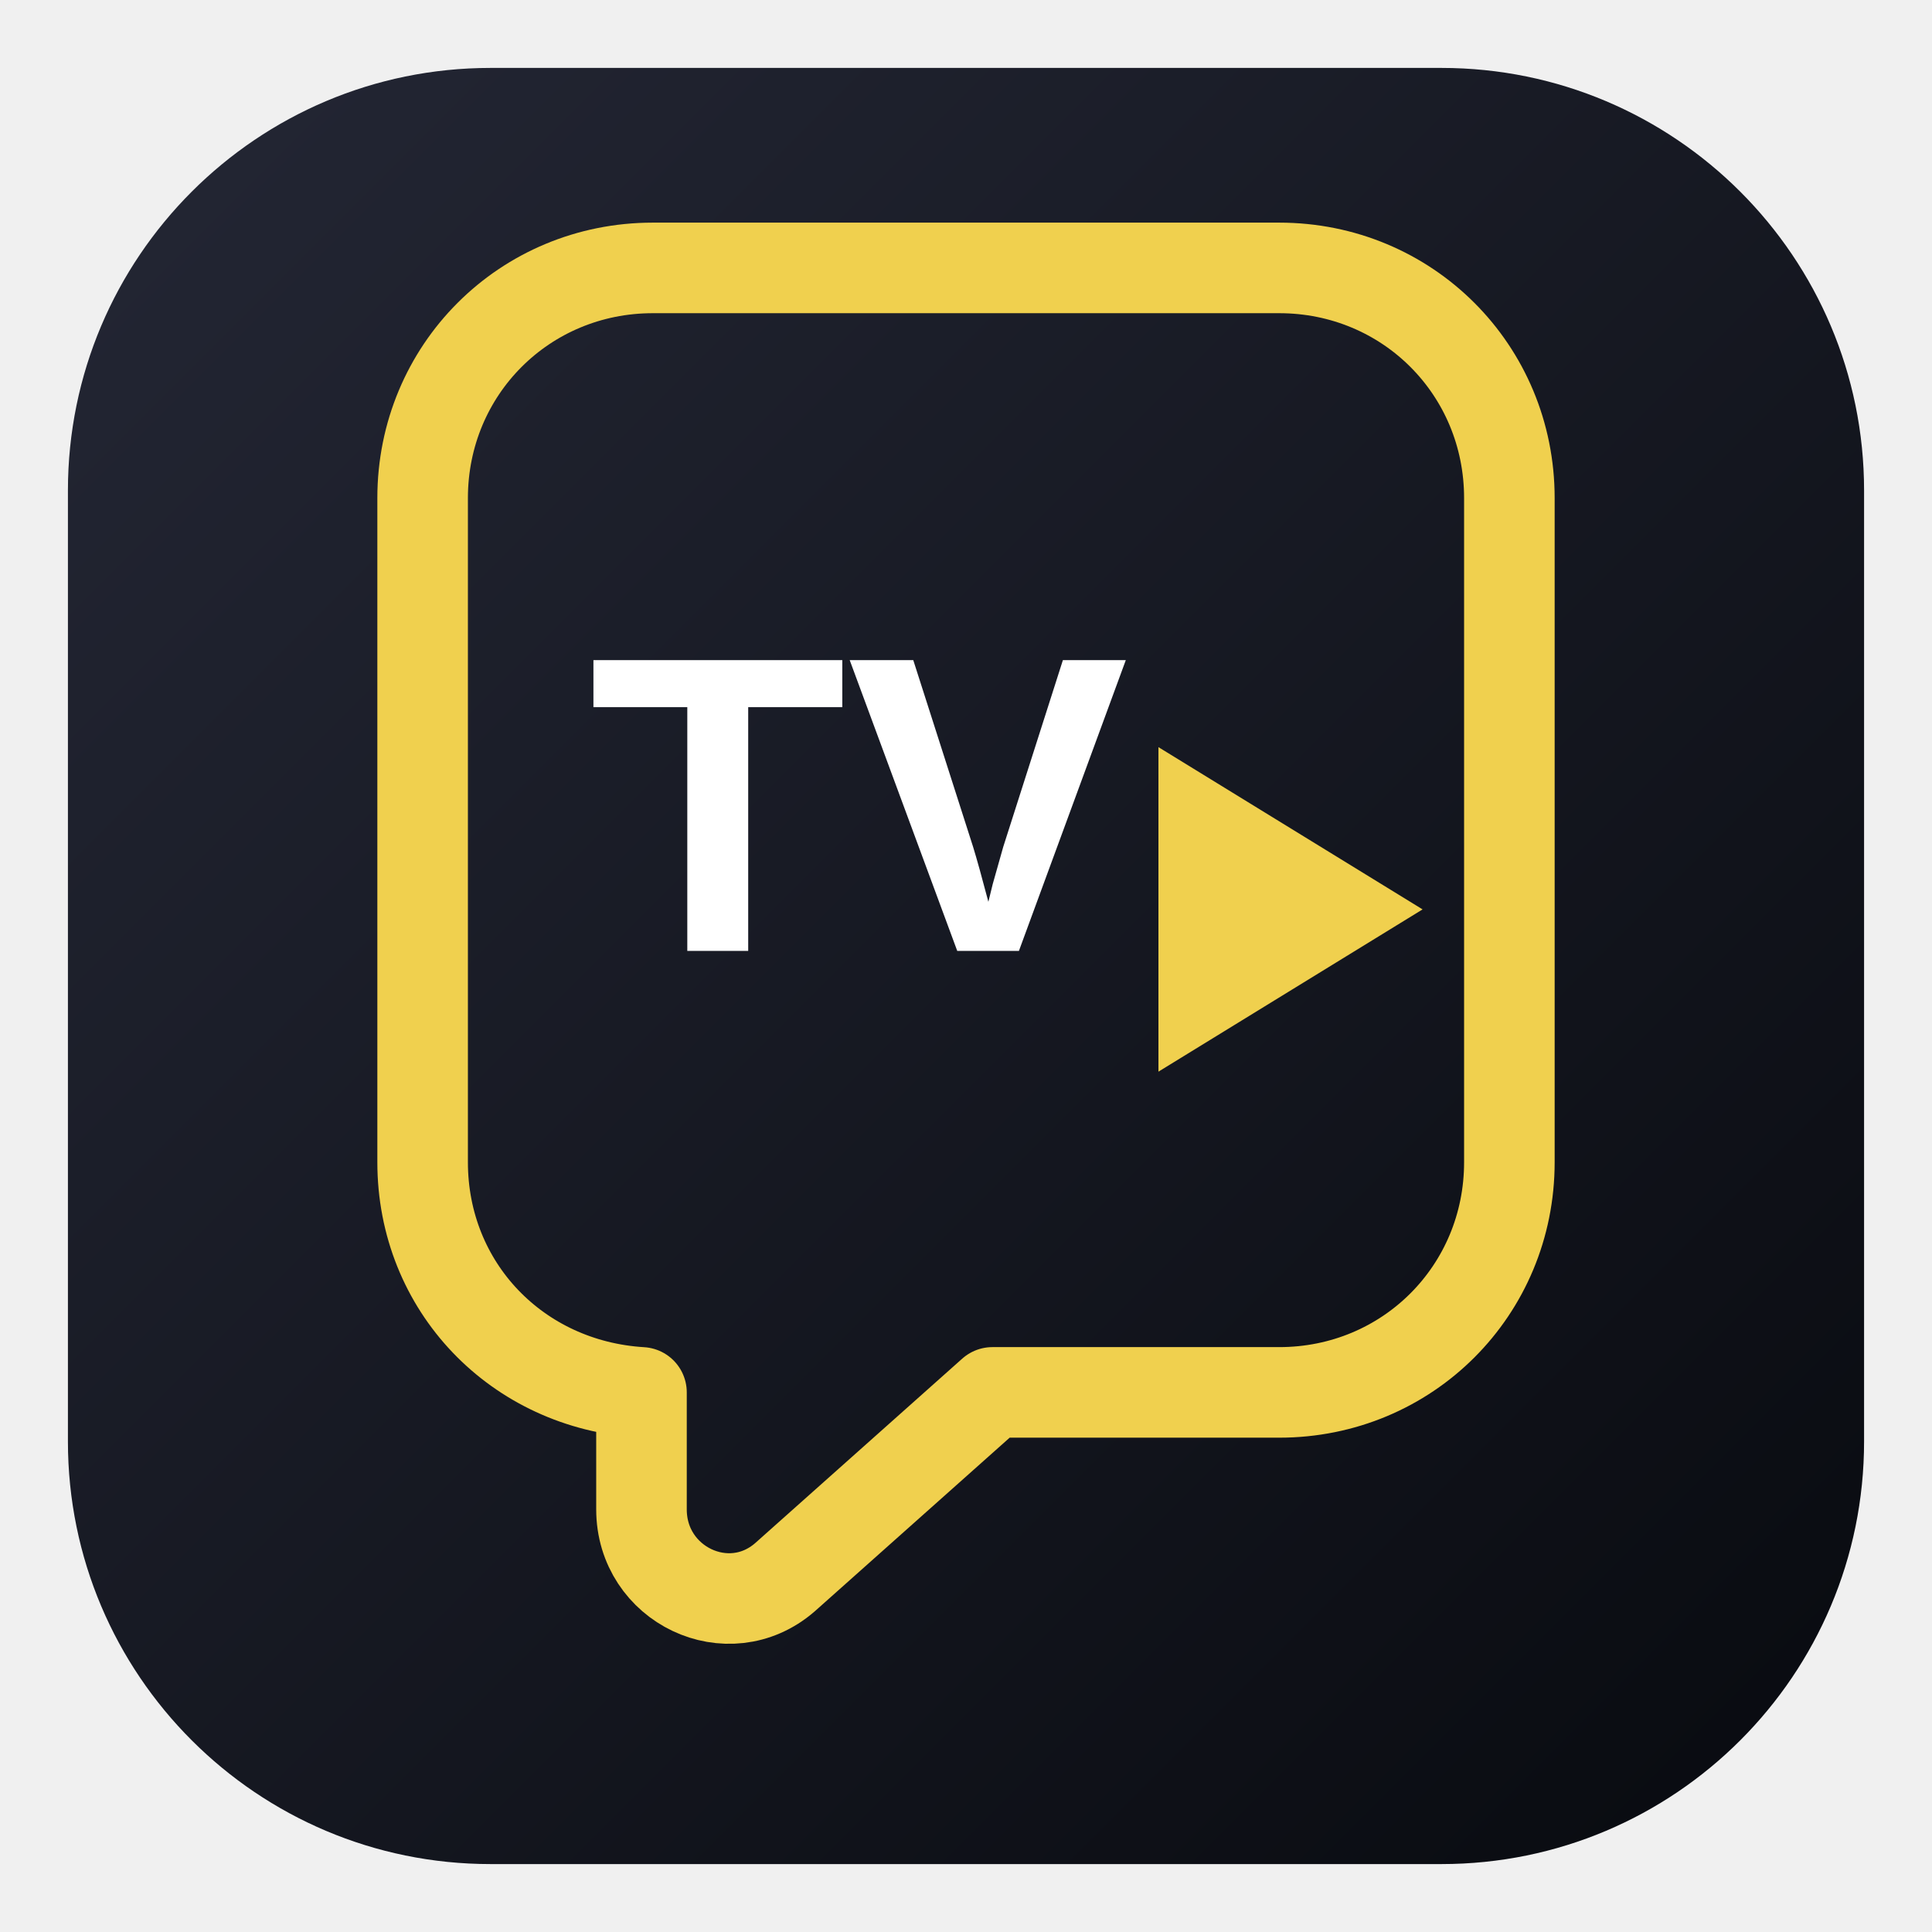
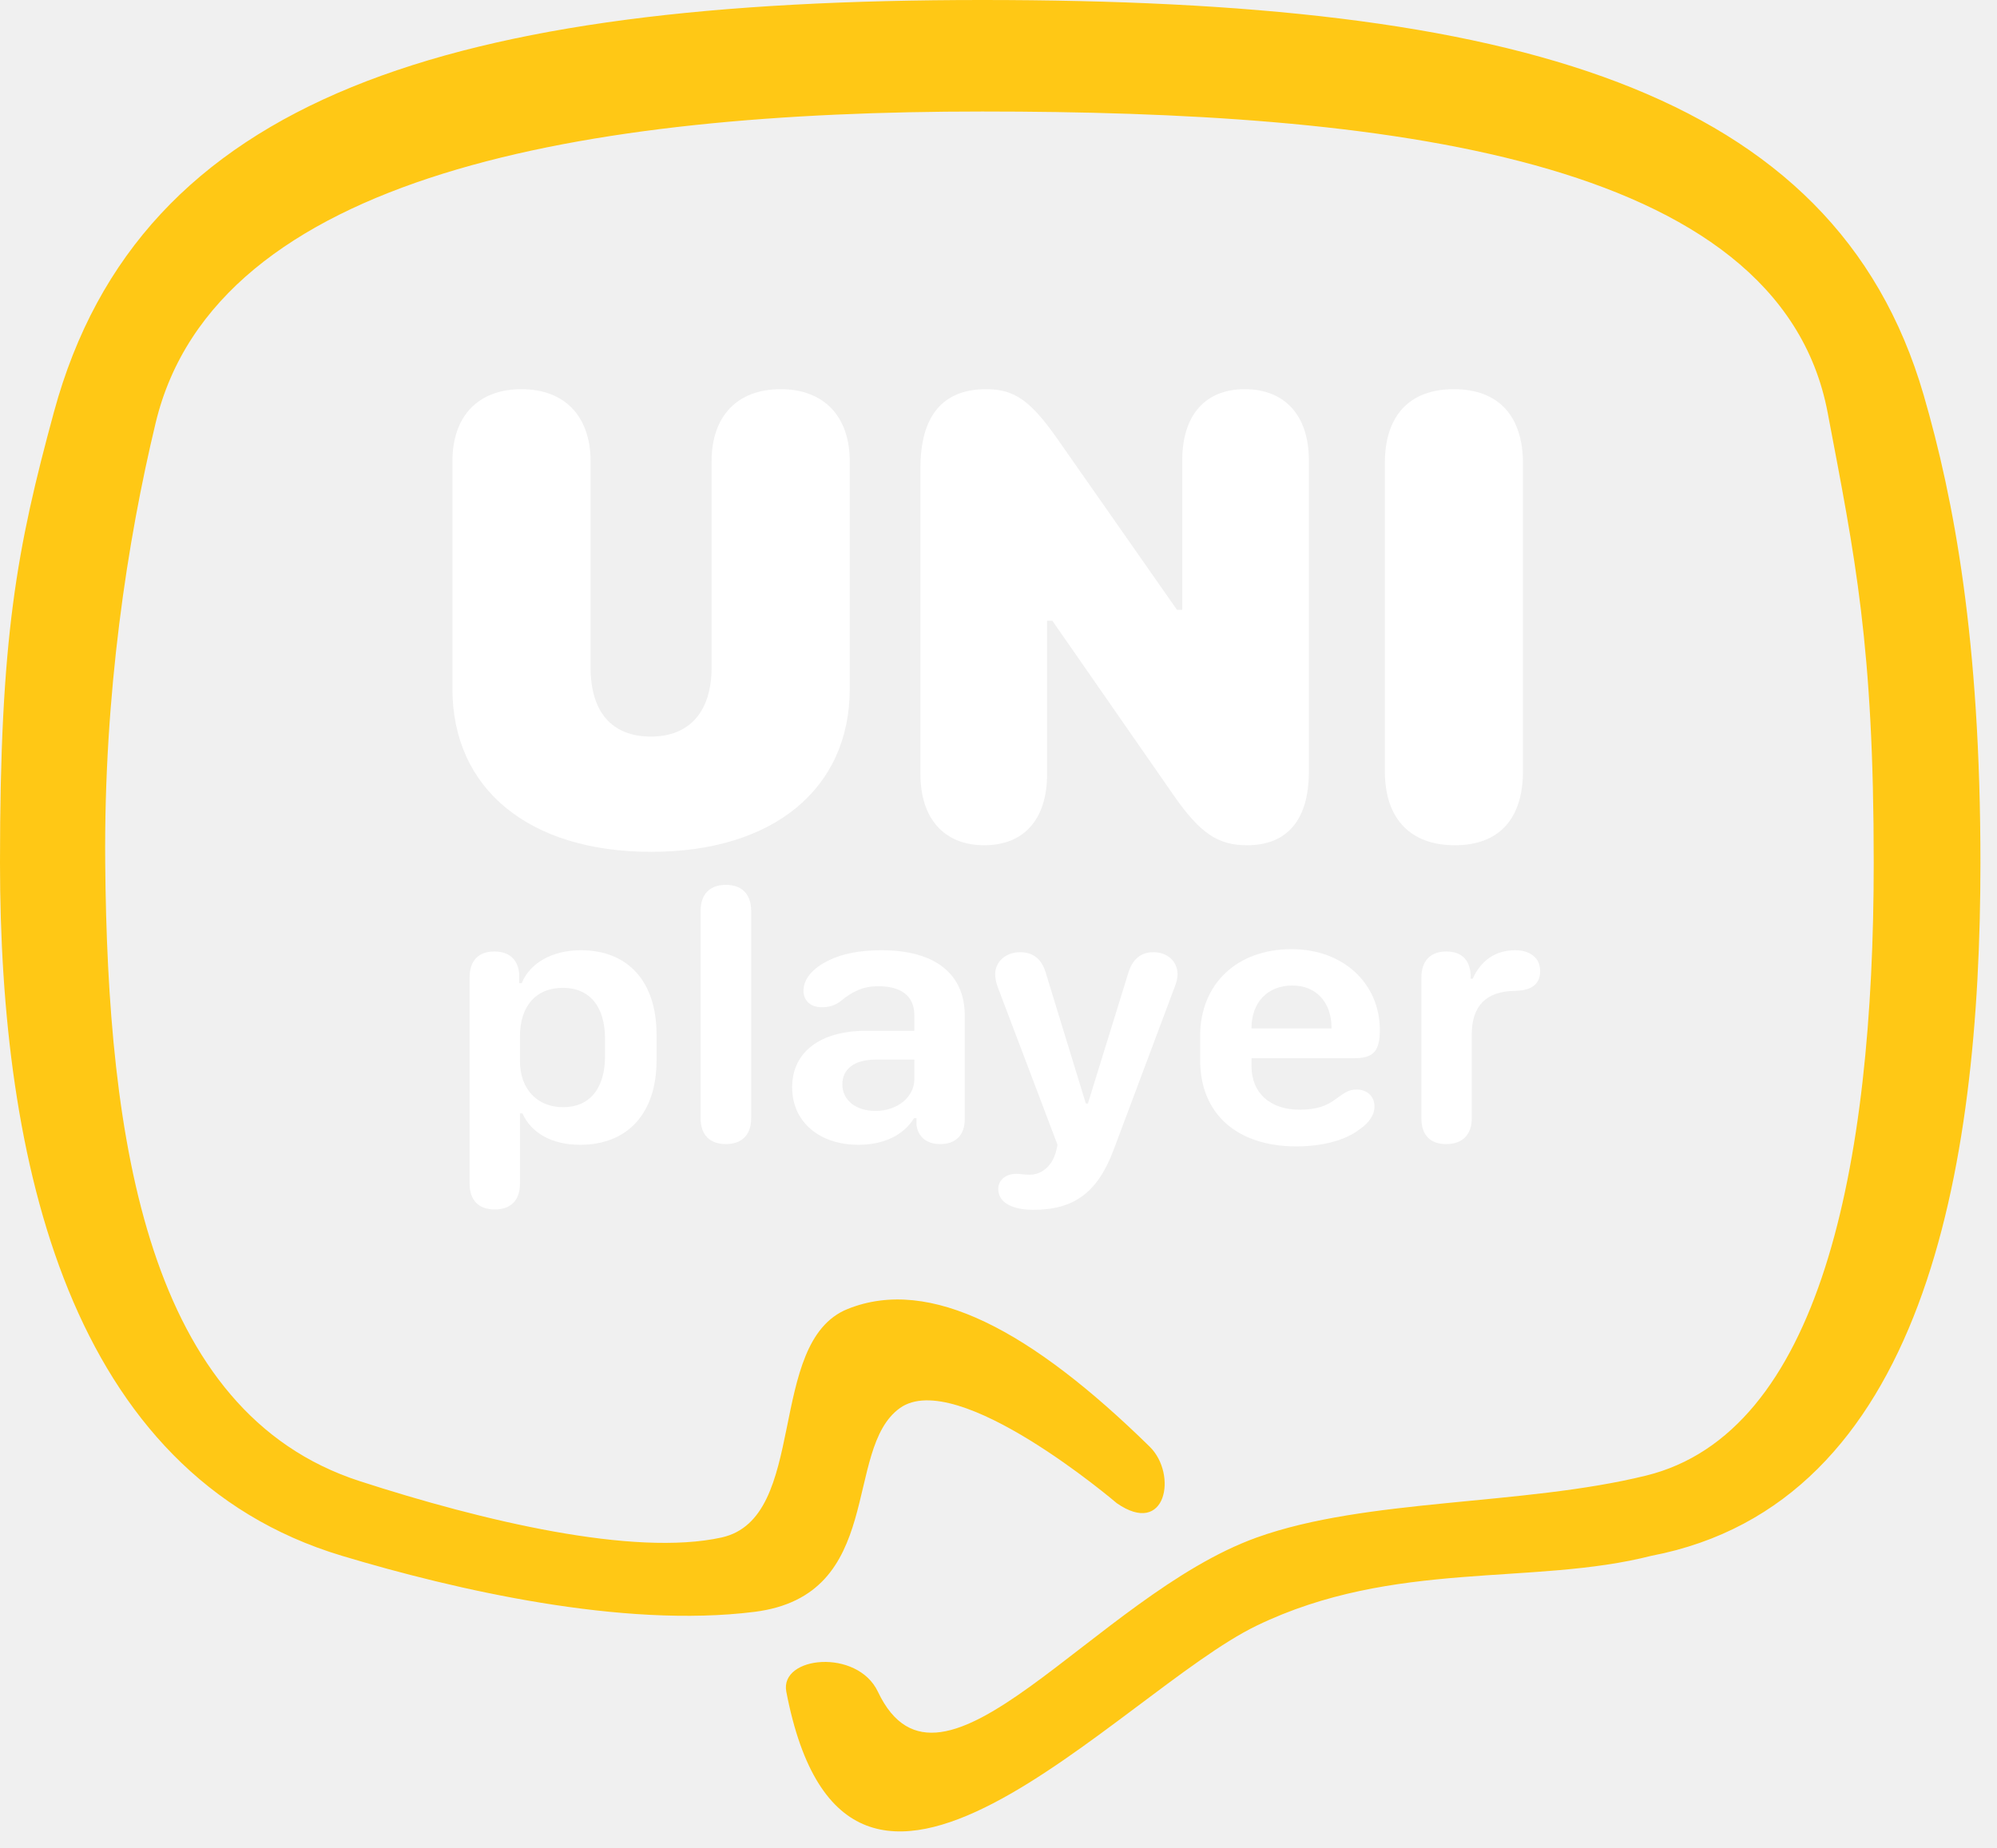
- <svg xmlns="http://www.w3.org/2000/svg" width="512" height="512" viewBox="0 0 512 512">
-   <defs>
-     <linearGradient id="bg" x1="0" y1="0" x2="1" y2="1">
-       <stop offset="0" stop-color="#242735" />
-       <stop offset="1" stop-color="#080a0f" />
-     </linearGradient>
-   </defs>
-   <rect x="18" y="18" width="476" height="476" rx="112" fill="url(#bg)" />
-   <path d="M112 132c0-34 27-61 61-61h166c34 0 61 27 61 61v176c0 34-27 61-61 61h-76l-55 49c-15 13-38 2-38-18v-31c-33-2-58-28-58-61V132z" fill="none" stroke="#f0d04e" stroke-width="24" stroke-linejoin="round" />
-   <text x="156" y="252" fill="#fff" font-family="Arial,sans-serif" font-size="112" font-weight="800">TV</text>
-   <path d="M307 198l70 43-70 43z" fill="#f0d04e" />
+ <svg xmlns="http://www.w3.org/2000/svg" width="67" height="62" viewBox="0 0 67 62" fill="none">
+   <path d="M38.572 48.547C39.516 49.472 39.124 51.596 37.467 50.443C37.467 50.443 32.118 45.872 30.191 47.253C28.264 48.634 29.731 53.537 25.31 54.091C20.889 54.646 15.272 53.352 11.47 52.209C2.298 49.453 0 38.936 0 28.955C0 21.378 0.561 18.42 1.811 13.822C4.702 3.185 15.179 0 32.954 0C50.728 0 61.546 2.95 64.538 13.252C65.556 16.757 66.444 21.47 66.444 28.955C66.444 39.305 64.529 50.461 55.407 52.209C51.436 53.225 46.768 52.327 42.163 54.553C37.559 56.779 28.441 67.491 26.381 56.771C26.15 55.572 28.762 55.31 29.454 56.771C31.573 61.242 36.73 53.549 42.163 51.596C45.847 50.272 51.079 50.536 55.223 49.519C61.049 48.088 62.864 39.213 62.864 28.955C62.864 21.655 62.238 18.698 61.318 13.844C59.677 5.181 46.215 3.742 32.954 3.742C19.692 3.742 7.232 5.816 5.222 14.191C4.273 18.143 3.482 23.273 3.53 28.955C3.609 38.286 4.942 47.392 12.066 49.703C16.193 51.042 21.258 52.243 24.205 51.596C27.152 50.949 25.678 45.035 28.441 43.926C31.204 42.817 34.612 44.665 38.572 48.547Z" fill="#FFC815" />
+   <path d="M28.509 23.116V15.48C28.509 13.967 27.637 13.06 26.192 13.06C24.735 13.06 23.874 13.967 23.874 15.48V22.398C23.874 23.878 23.135 24.718 21.844 24.718C20.531 24.718 19.814 23.901 19.814 22.398V15.48C19.814 13.967 18.942 13.06 17.496 13.06C16.04 13.06 15.179 13.967 15.179 15.48V23.116C15.179 26.475 17.75 28.586 21.844 28.586C25.938 28.586 28.509 26.475 28.509 23.116Z" fill="white" />
+   <path d="M35.13 25.978V20.829H35.306L39.367 26.674C40.261 27.967 40.867 28.365 41.838 28.365C43.196 28.365 43.913 27.503 43.913 25.89V15.447C43.913 13.944 43.107 13.06 41.761 13.06C40.437 13.06 39.665 13.934 39.665 15.447V20.464H39.488L35.461 14.707C34.567 13.436 34.026 13.06 33.088 13.06C31.632 13.06 30.881 13.956 30.881 15.701V25.978C30.881 27.47 31.676 28.365 33.022 28.365C34.357 28.365 35.13 27.492 35.13 25.978Z" fill="white" />
+   <path d="M48.812 28.365C50.291 28.365 51.096 27.481 51.096 25.878V15.547C51.096 13.956 50.269 13.06 48.779 13.06C47.289 13.06 46.462 13.944 46.462 15.547V25.878C46.462 27.47 47.312 28.365 48.812 28.365Z" fill="white" />
+   <path d="M17.445 39.72V37.365H17.529C17.831 38.034 18.532 38.417 19.463 38.417C21.064 38.417 22.027 37.353 22.027 35.589V34.71C22.027 32.947 21.076 31.888 19.489 31.888C18.532 31.888 17.78 32.313 17.503 32.994H17.42V32.69C17.381 32.199 17.086 31.93 16.584 31.93C16.051 31.93 15.755 32.241 15.755 32.803V39.72C15.755 40.276 16.057 40.587 16.597 40.587C17.143 40.587 17.445 40.276 17.445 39.72ZM17.445 35.613V34.77C17.445 33.754 17.992 33.15 18.879 33.15C19.785 33.15 20.299 33.772 20.299 34.866V35.44C20.299 36.528 19.785 37.155 18.892 37.155C18.024 37.155 17.445 36.546 17.445 35.613Z" fill="white" />
+   <path d="M24.354 38.393C24.874 38.393 25.202 38.1 25.202 37.526V30.567C25.202 29.993 24.874 29.694 24.354 29.694C23.827 29.694 23.506 29.993 23.506 30.567V37.526C23.506 38.1 23.827 38.393 24.354 38.393Z" fill="white" />
+   <path d="M30.665 37.526H30.748V37.747C30.8 38.16 31.095 38.393 31.545 38.393C32.072 38.393 32.368 38.088 32.368 37.55V34.083C32.368 32.678 31.365 31.888 29.579 31.888C28.833 31.888 28.261 32.008 27.831 32.217C27.233 32.498 26.957 32.875 26.957 33.245C26.957 33.568 27.188 33.801 27.561 33.801C27.837 33.801 28.017 33.736 28.21 33.592C28.589 33.275 28.955 33.096 29.469 33.096C30.247 33.096 30.677 33.431 30.677 34.071V34.591H29.058C27.509 34.591 26.577 35.314 26.577 36.486C26.577 37.64 27.477 38.417 28.807 38.417C29.643 38.417 30.318 38.094 30.665 37.526ZM28.261 36.39C28.261 35.87 28.672 35.559 29.366 35.559H30.677V36.217C30.677 36.815 30.105 37.281 29.373 37.281C28.711 37.281 28.261 36.916 28.261 36.39Z" fill="white" />
+   <path d="M33.492 39.9C33.492 40.067 33.556 40.21 33.679 40.324C33.878 40.503 34.225 40.599 34.668 40.599C36.037 40.599 36.828 40.013 37.361 38.59L39.411 33.12C39.482 32.935 39.507 32.809 39.507 32.69C39.507 32.265 39.167 31.954 38.704 31.954C38.261 31.954 37.978 32.199 37.837 32.708L36.5 37.03H36.429L35.105 32.708C34.97 32.199 34.681 31.954 34.225 31.954C33.743 31.954 33.389 32.271 33.389 32.696C33.389 32.809 33.409 32.947 33.473 33.12L35.478 38.411C35.478 38.453 35.414 38.716 35.395 38.752C35.253 39.158 34.932 39.421 34.546 39.421C34.353 39.421 34.238 39.391 34.103 39.391C33.736 39.391 33.492 39.606 33.492 39.9Z" fill="white" />
+   <path d="M40.266 35.577C40.266 37.377 41.499 38.471 43.498 38.471C44.379 38.471 45.156 38.255 45.606 37.903C45.927 37.688 46.114 37.418 46.114 37.137C46.114 36.791 45.87 36.563 45.516 36.563C45.253 36.563 45.137 36.653 44.809 36.886C44.507 37.12 44.134 37.239 43.607 37.239C42.599 37.239 41.994 36.671 41.988 35.786V35.511H45.439C46.075 35.511 46.294 35.278 46.294 34.567C46.294 33 45.066 31.852 43.331 31.852C41.499 31.852 40.266 33.024 40.266 34.758V35.577ZM41.988 34.513V34.501C41.988 33.646 42.521 33.072 43.357 33.072C44.16 33.072 44.674 33.634 44.674 34.501V34.513H41.988Z" fill="white" />
+   <path d="M49.378 37.526V34.716C49.378 33.754 49.86 33.269 50.811 33.252C51.088 33.245 51.293 33.198 51.428 33.102C51.595 32.988 51.672 32.821 51.672 32.588C51.672 32.361 51.589 32.181 51.428 32.062C51.281 31.948 51.081 31.888 50.831 31.888C50.188 31.888 49.687 32.223 49.41 32.845H49.34V32.696C49.308 32.205 49.025 31.93 48.524 31.93C47.99 31.93 47.688 32.247 47.688 32.803V37.526C47.688 38.076 47.971 38.393 48.517 38.393C49.07 38.393 49.378 38.076 49.378 37.526Z" fill="white" />
</svg>
